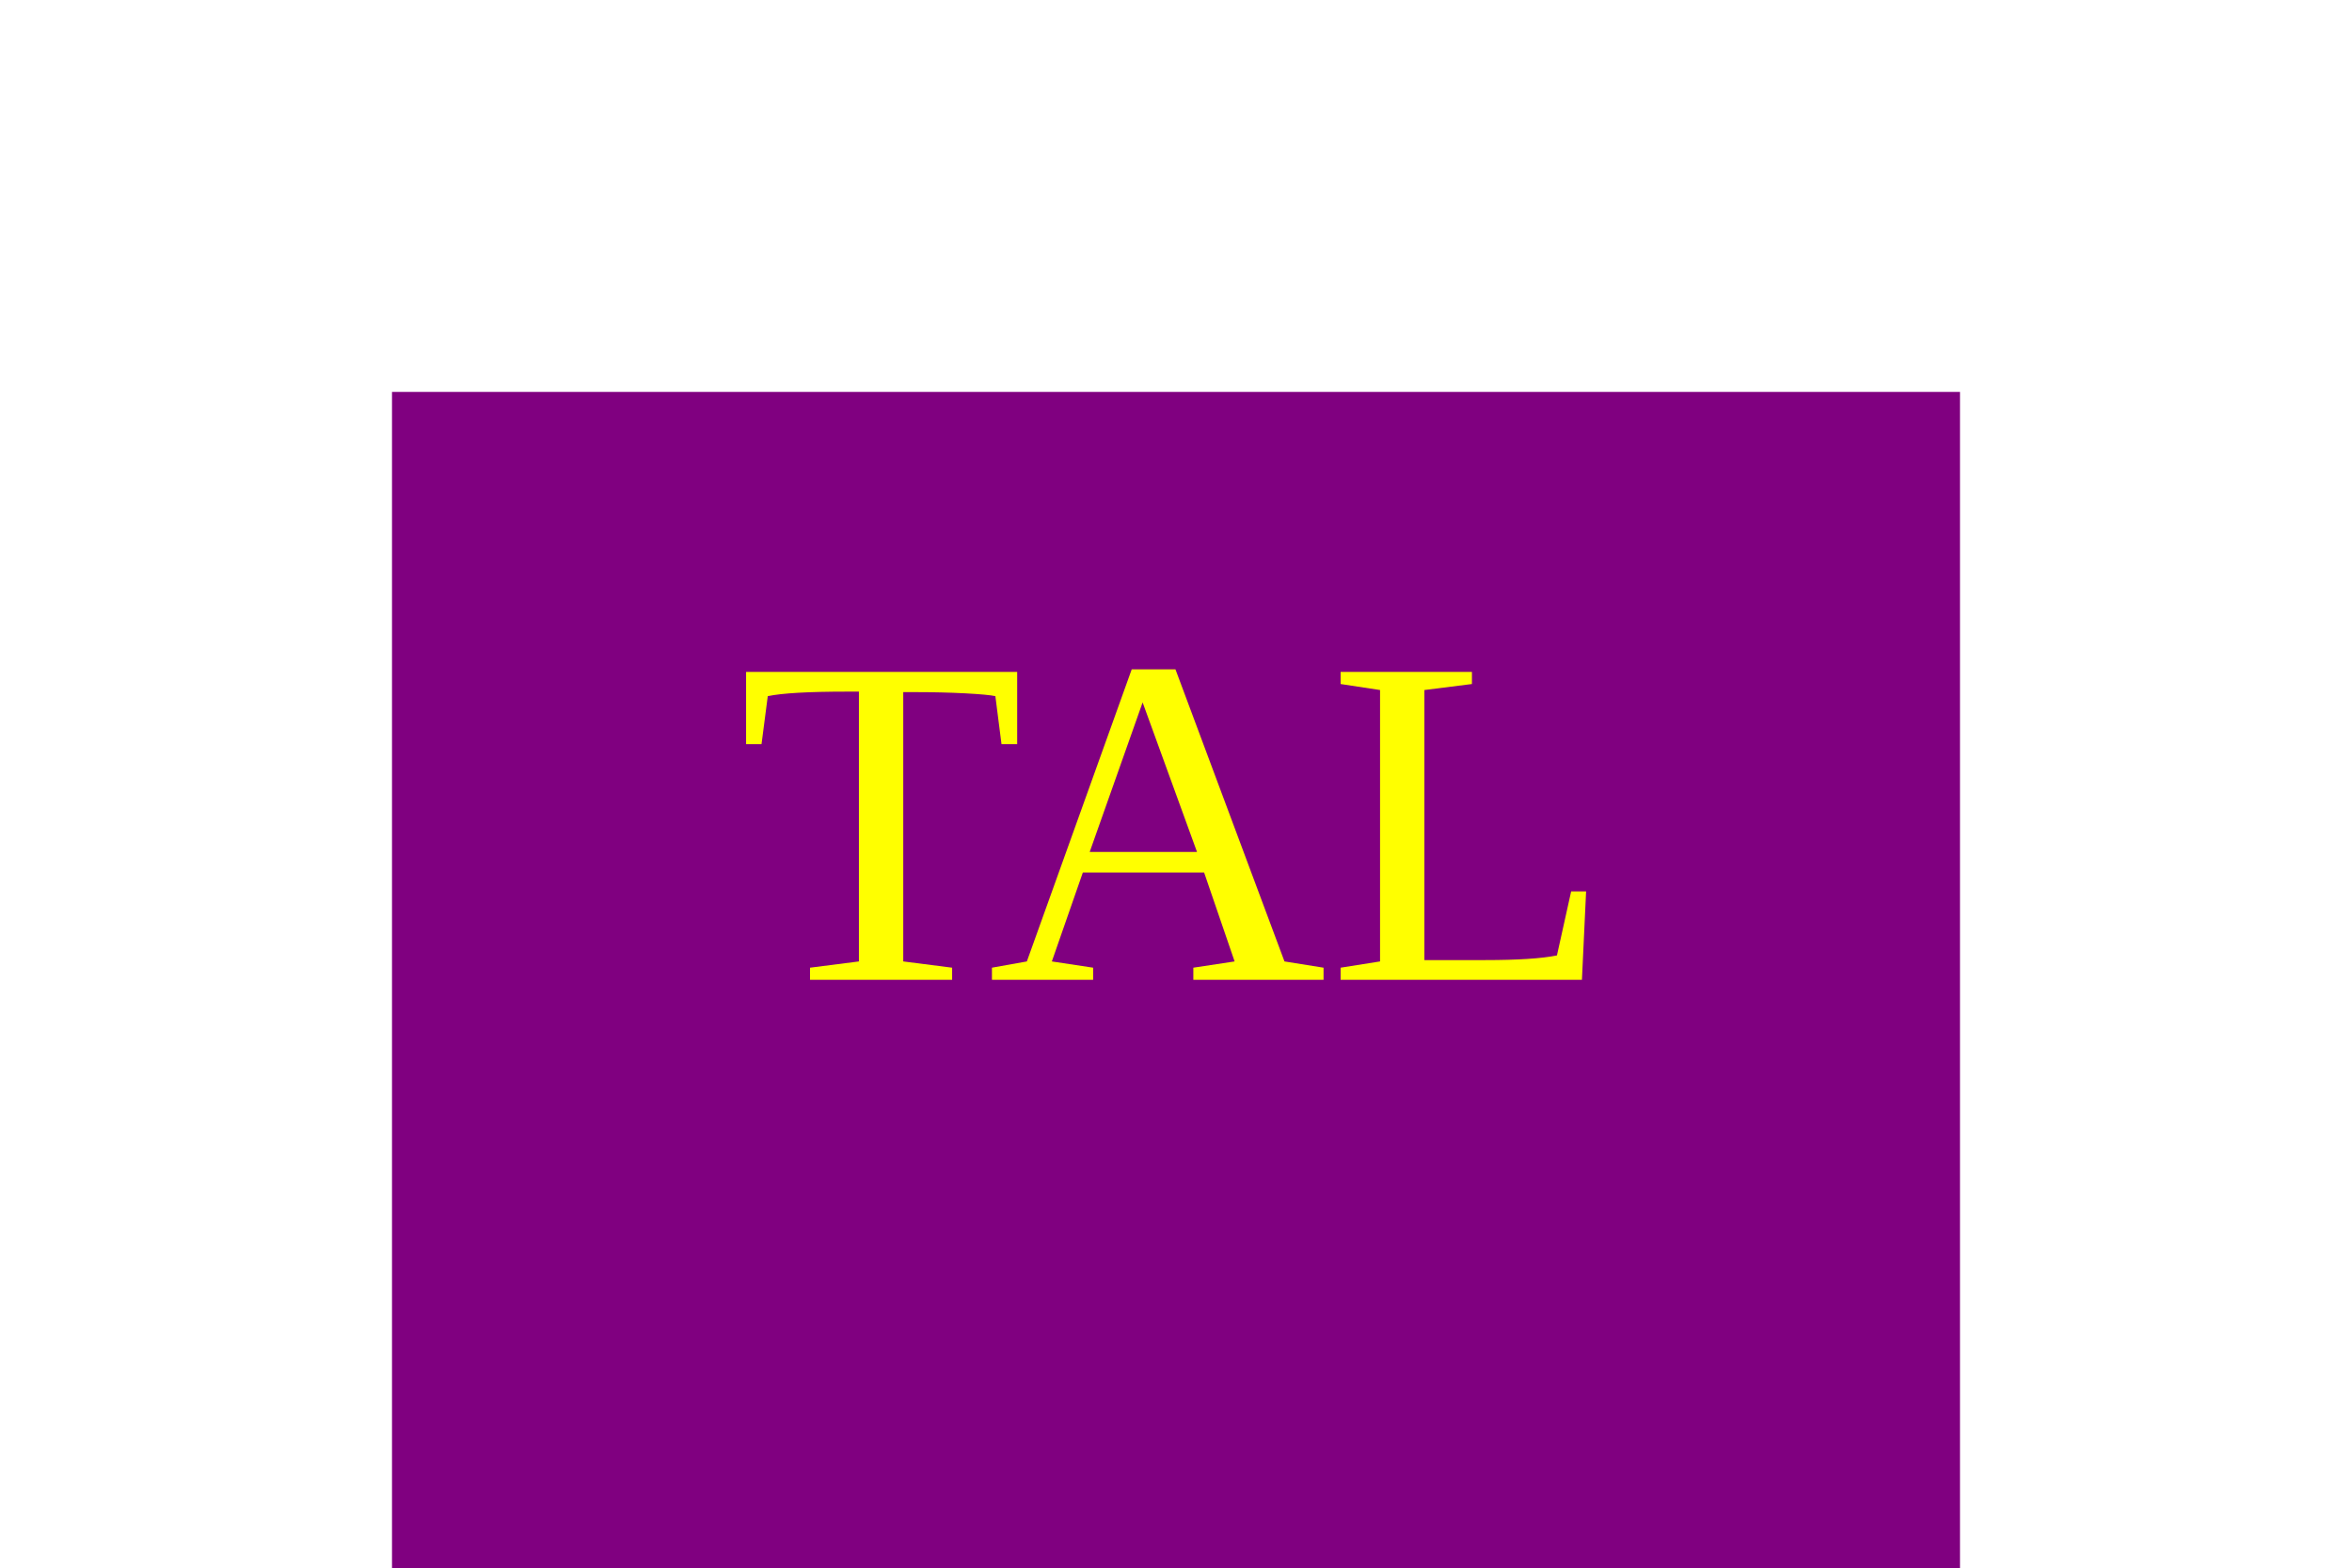
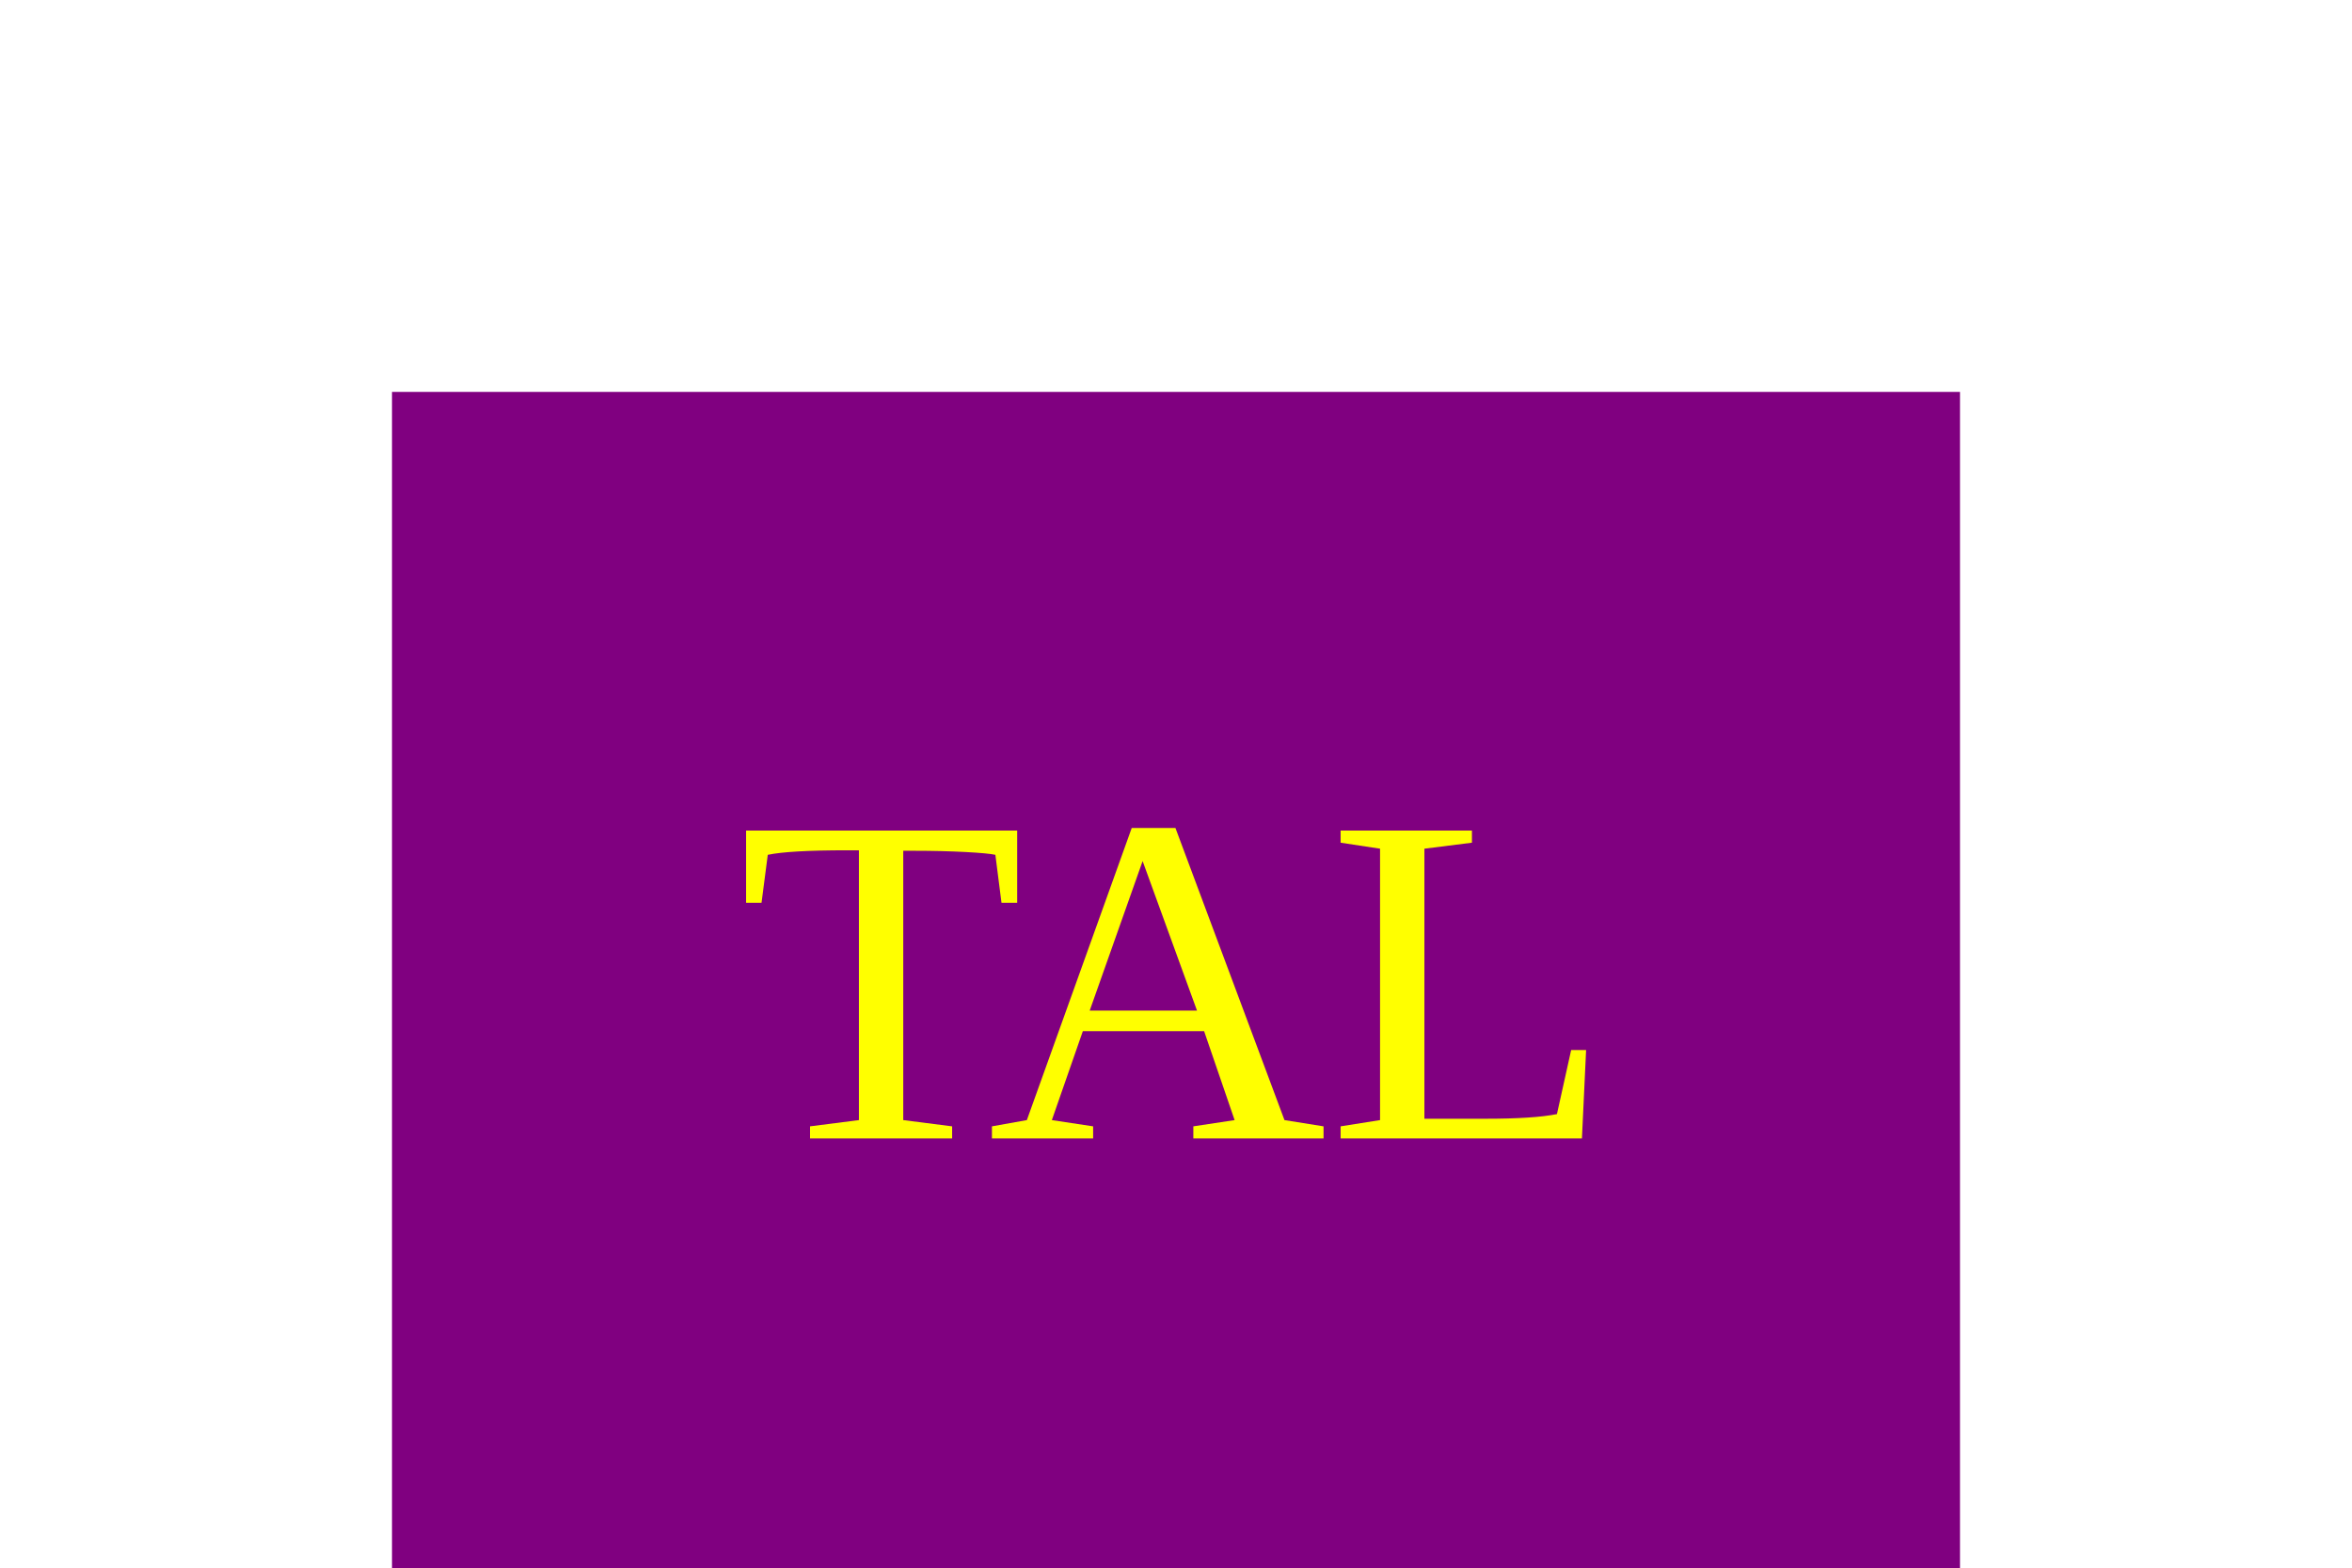
<svg xmlns="http://www.w3.org/2000/svg" version="1.1" width="300" height="200">
  <rect x="50" y="50" width="200" height="200" fill="purple" />
-   <text x="150" y="125" font-size="60" text-anchor="middle" fill="yellow">TAL</text>
+   <text x="150" y="125" font-size="60" text-anchor="middle" dominant-baseline="central" fill="yellow">TAL</text>
</svg>
